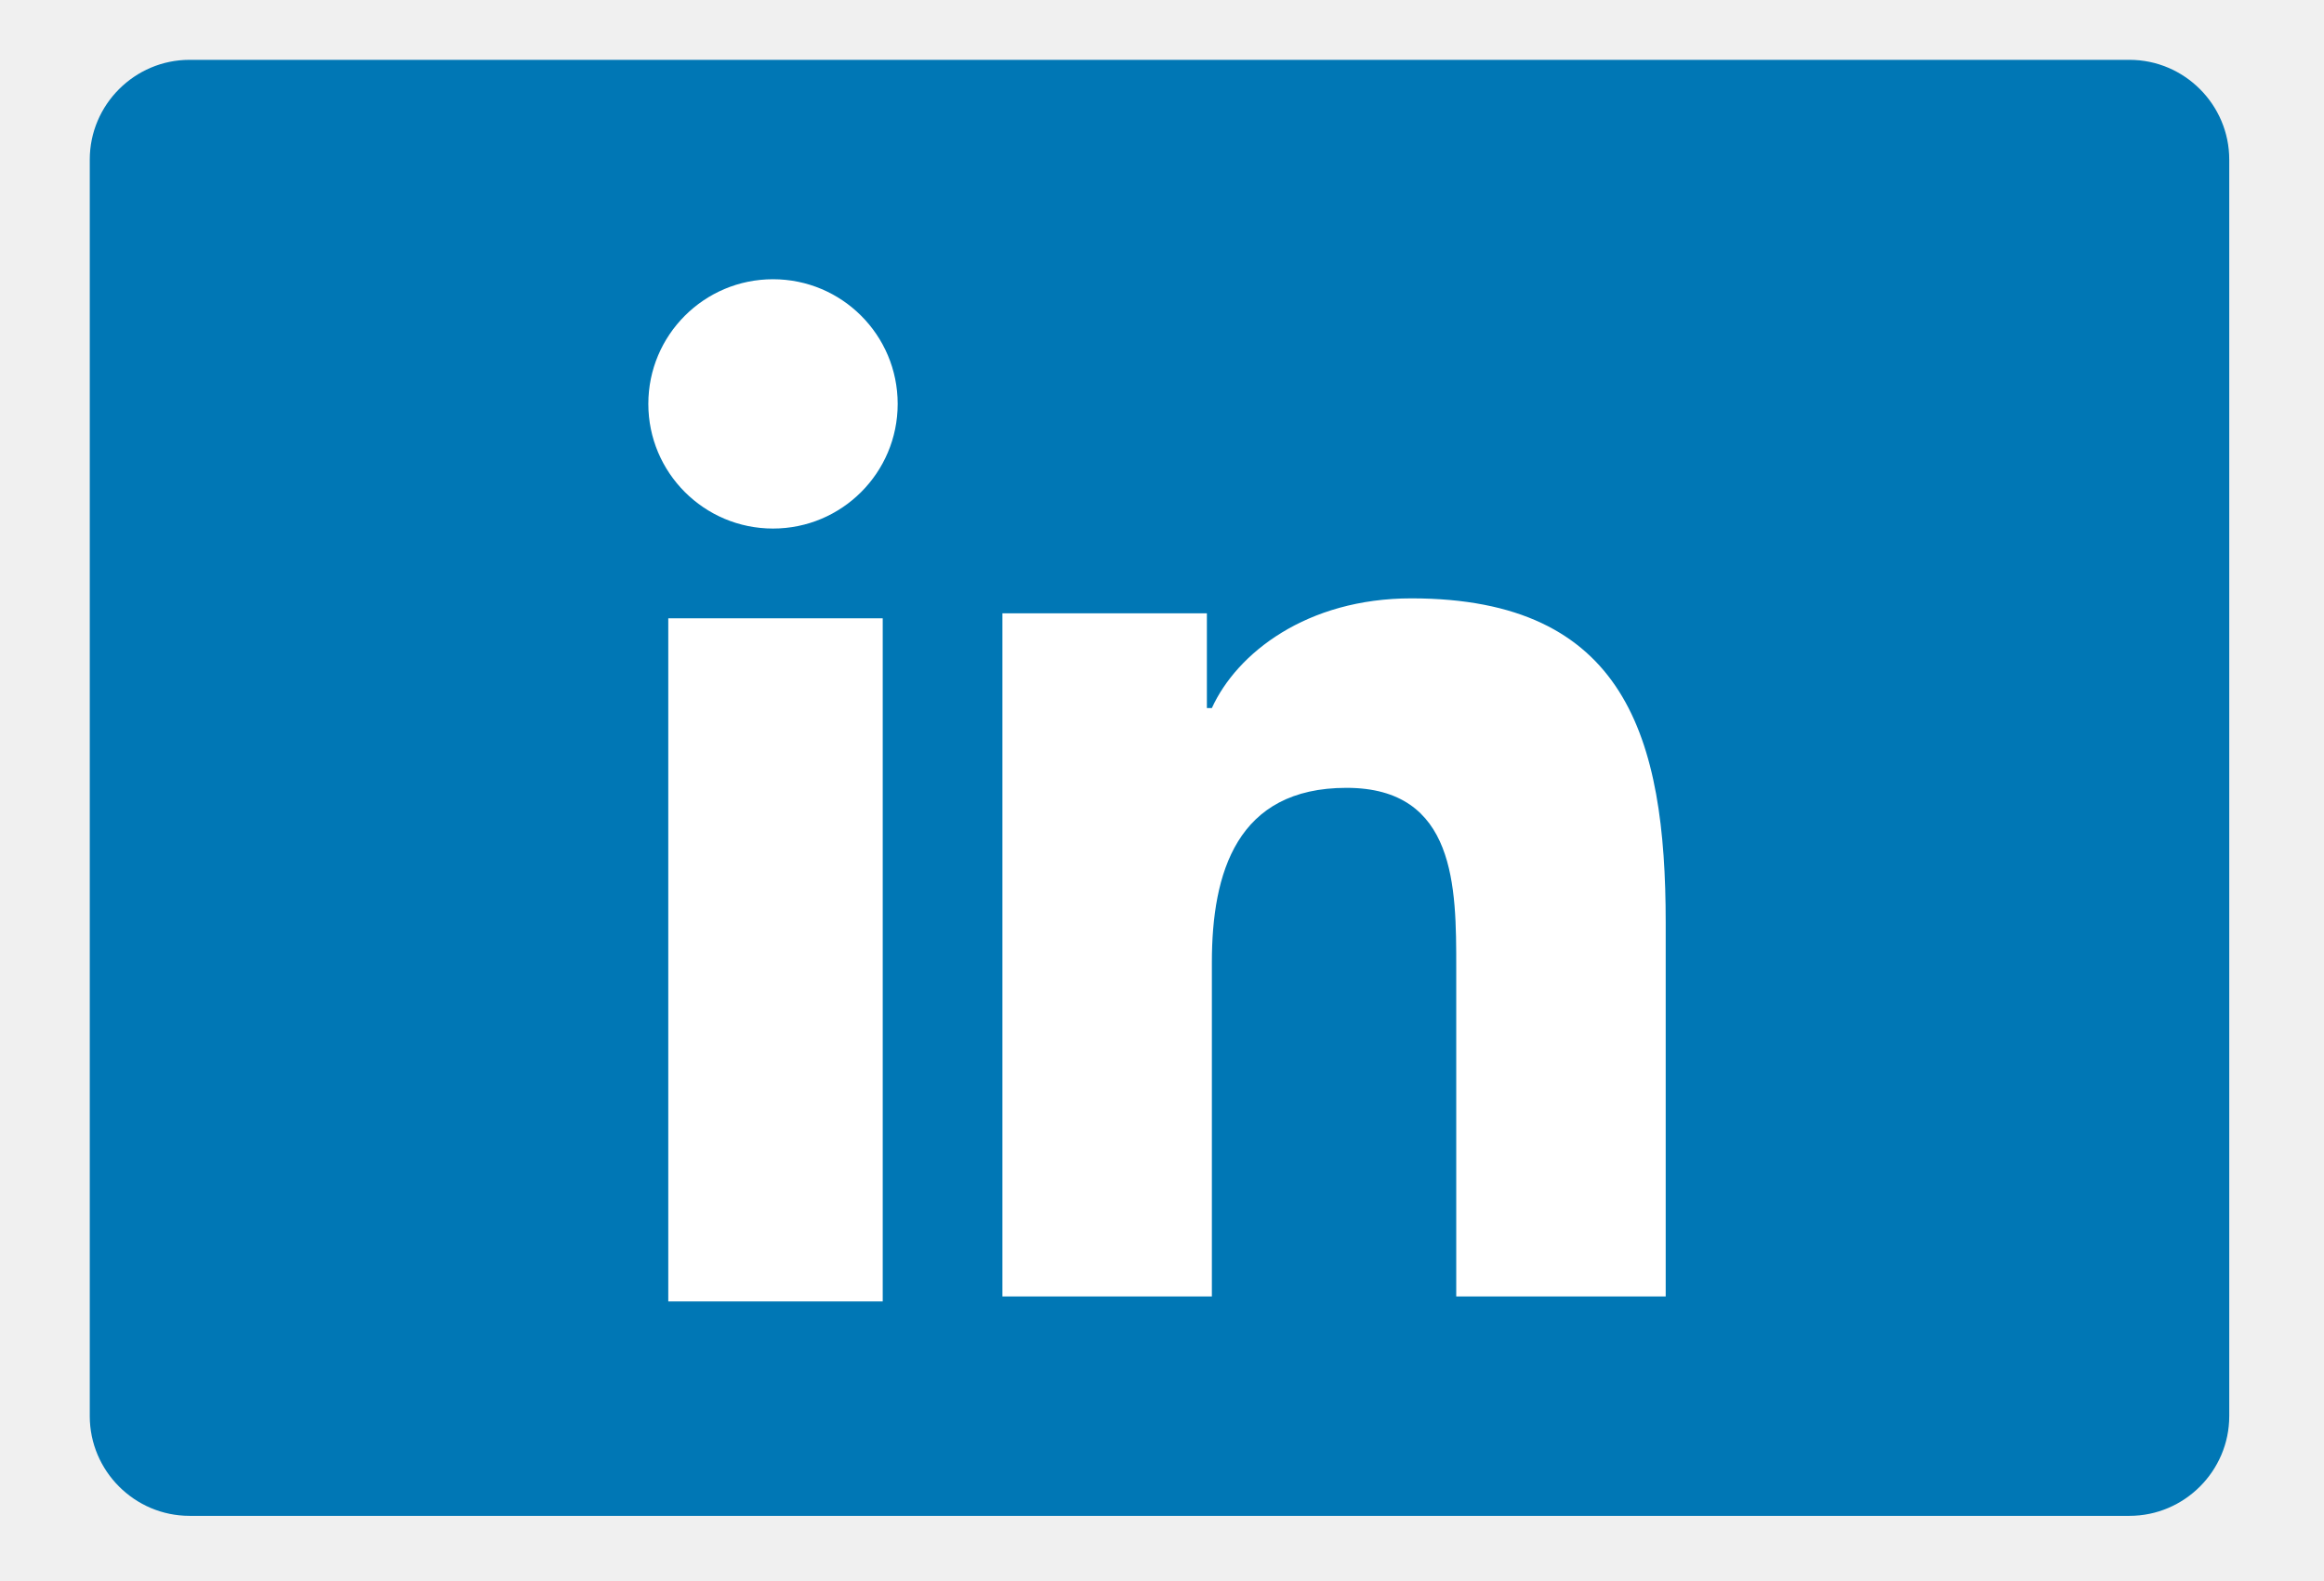
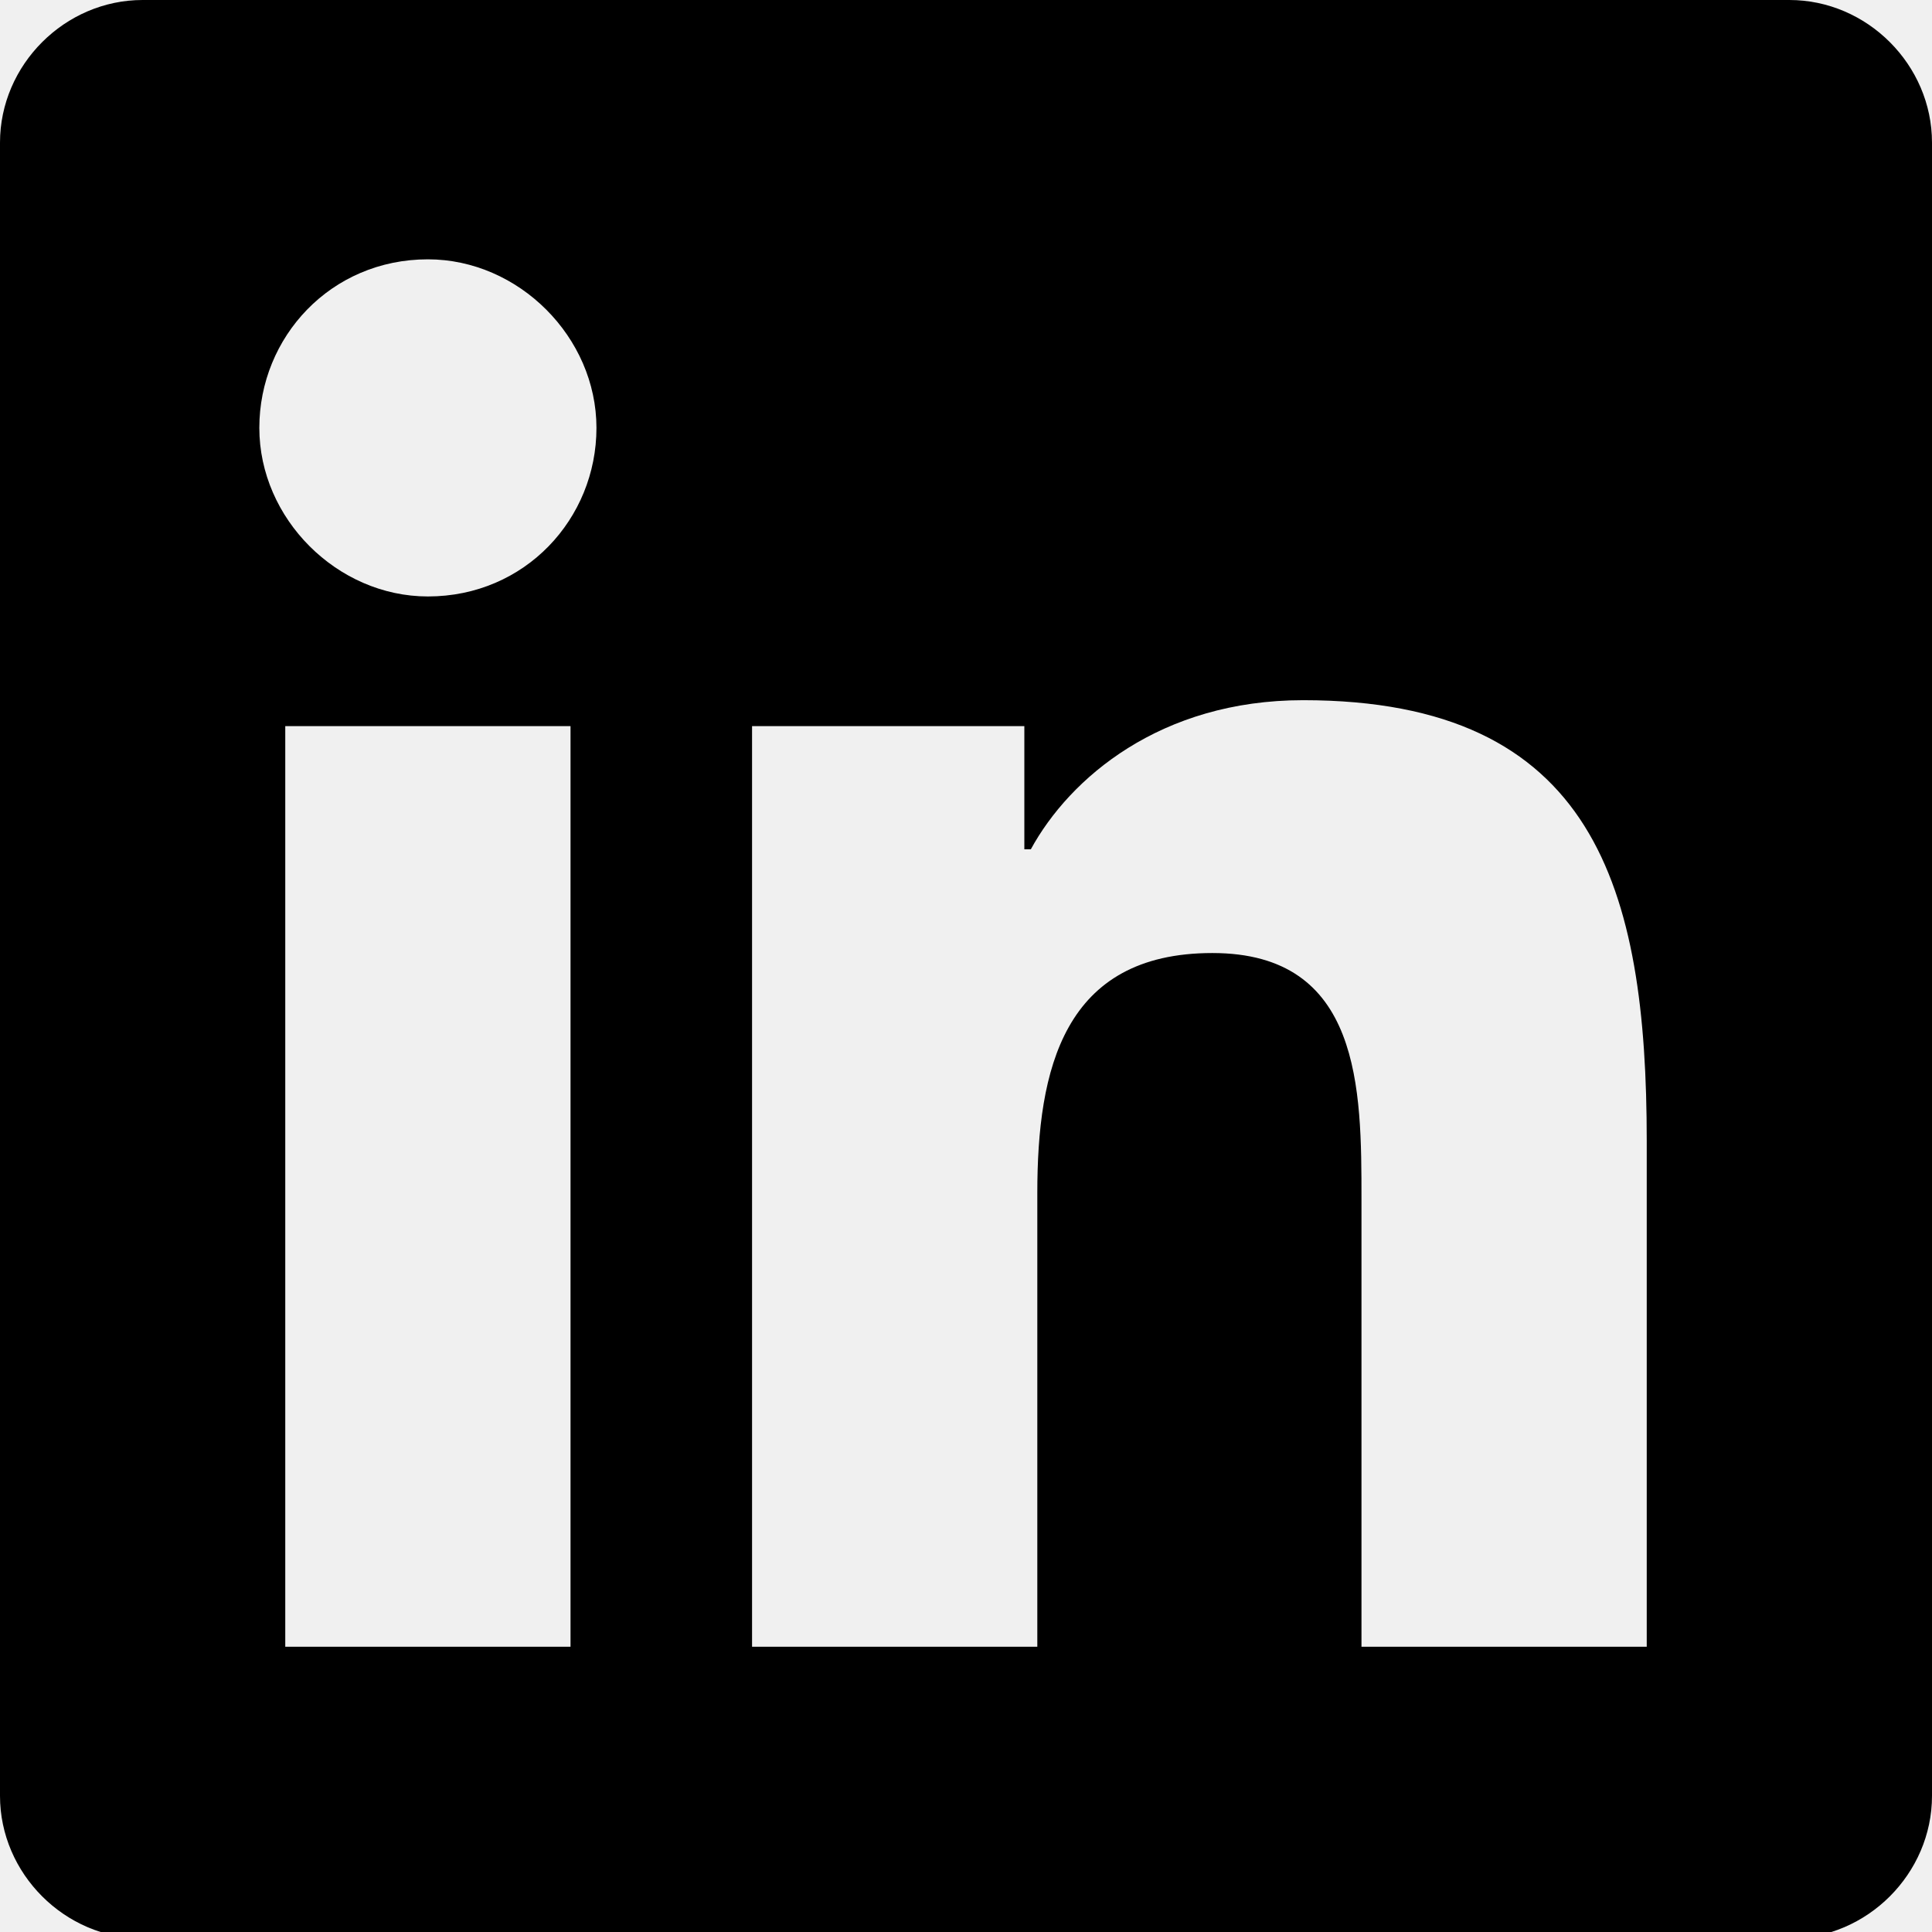
- <svg xmlns="http://www.w3.org/2000/svg" version="1.1" id="Layer_1" x="0px" y="0px" viewBox="0 0 46.6 31.7" style="enable-background:new 0 0 46.6 31.7;" xml:space="preserve">
-   <style type="text/css">
- 	.st0{fill:#0077B5;}
- 	.st1{fill:#FFFFFF;}
- </style>
-   <path class="st0" d="M42.7,30.4H3.8c-1.1,0-2-0.9-2-2V3.2c0-1.1,0.9-2,2-2h38.9c1.1,0,2,0.9,2,2v25.2C44.7,29.5,43.8,30.4,42.7,30.4  z" />
+ <svg xmlns="http://www.w3.org/2000/svg" version="1.1" id="Layer_1" x="0px" y="0px" viewBox="0 0 29.8 29.8" style="enable-background:new 0 0 29.8 29.8;" xml:space="preserve">
  <g>
-     <path class="st1" d="M24.3,19.3c0-1.8,0.5-3.5,2.7-3.5s2.2,2,2.2,3.6V26h4.2v-7.5c0-3.7-0.8-6.5-5.1-6.5c-2.1,0-3.5,1.1-4,2.2h-0.1   v-1.9h-4.1V26h4.2V19.3L24.3,19.3z" />
-     <rect x="13.4" y="12.4" class="st1" width="4.3" height="13.7" />
-     <circle class="st1" cx="15.5" cy="8.1" r="2.5" />
+     <g>
+       <path d="M27.6,0H2.2C1,0,0,1,0,2.2v25.5c0,1.2,1,2.2,2.2,2.2h25.4c1.2,0,2.2-1,2.2-2.2V2.2C29.8,1,28.8,0,27.6,0z M8.8,25.4H4.4    V11.2h4.4V25.4z M6.6,9.2c-1.4,0-2.6-1.2-2.6-2.6s1.1-2.6,2.6-2.6c1.4,0,2.6,1.2,2.6,2.6S8.1,9.2,6.6,9.2z M25.4,25.4H21v-6.9    c0-1.7,0-3.8-2.3-3.8c-2.3,0-2.7,1.8-2.7,3.7v7h-4.4V11.2h4.2v1.9h0.1c0.6-1.1,2-2.3,4.2-2.3c4.5,0,5.3,2.9,5.3,6.8V25.4z" />
+     </g>
  </g>
</svg>
